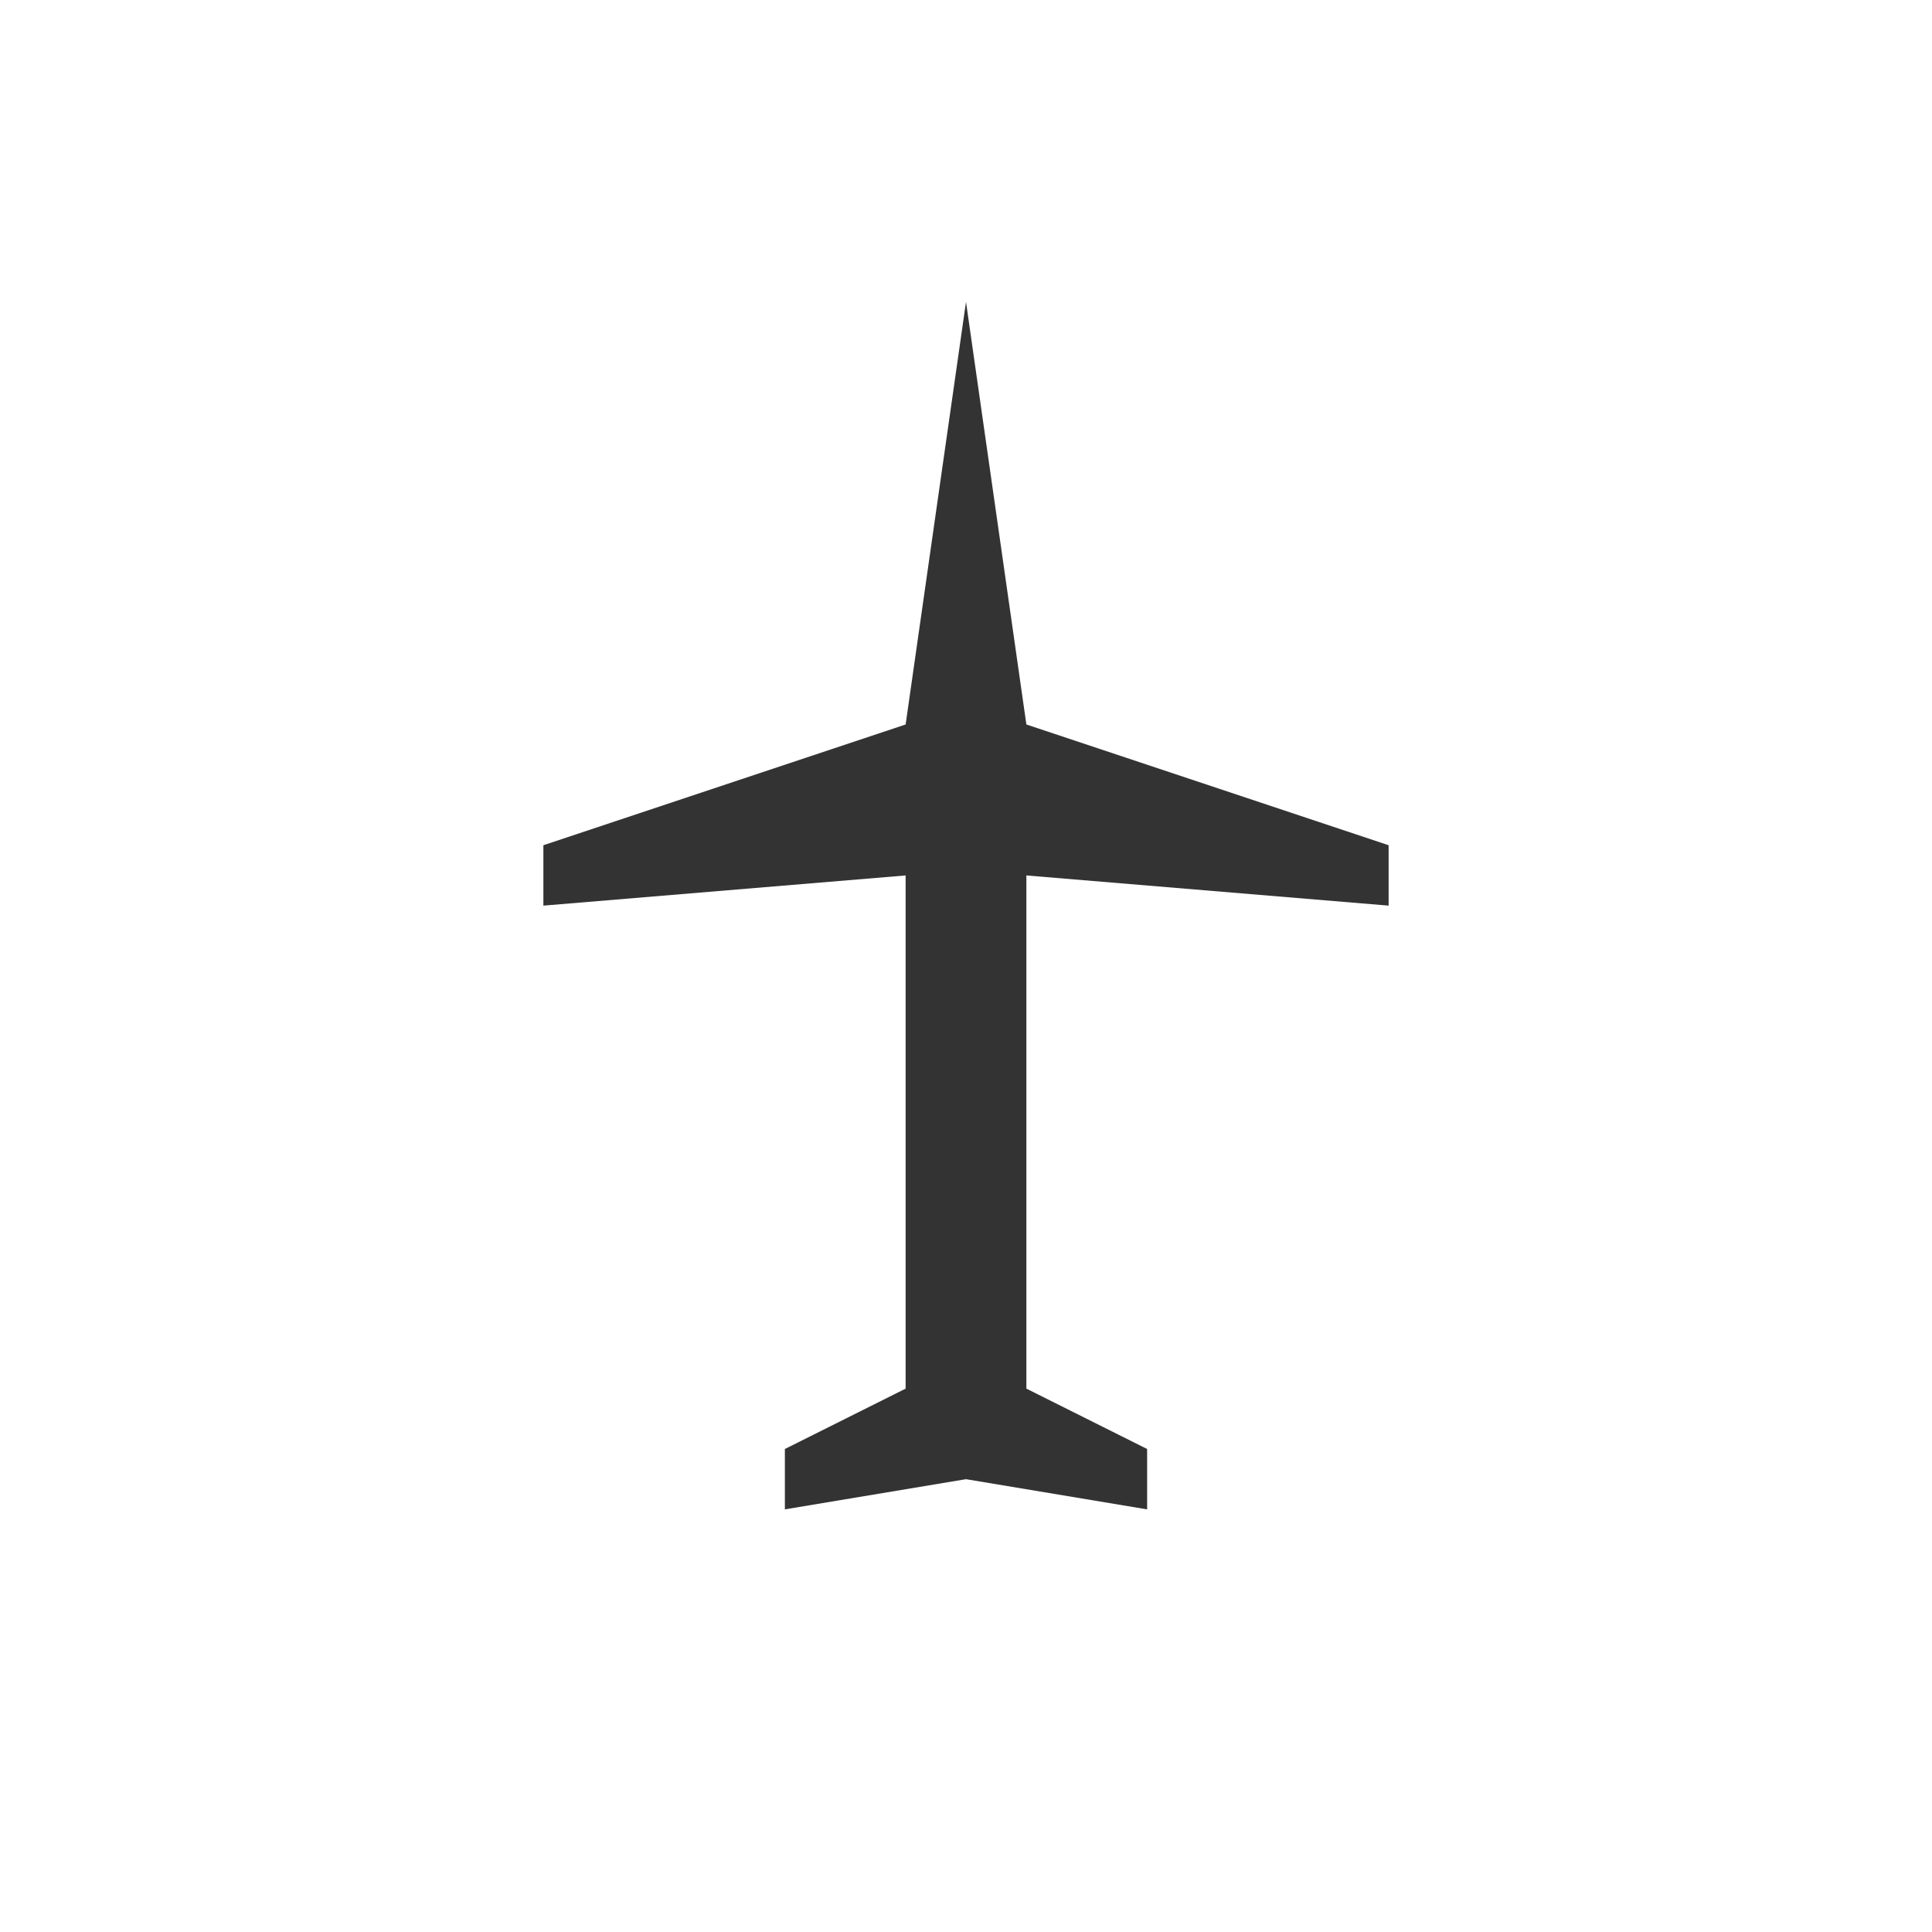
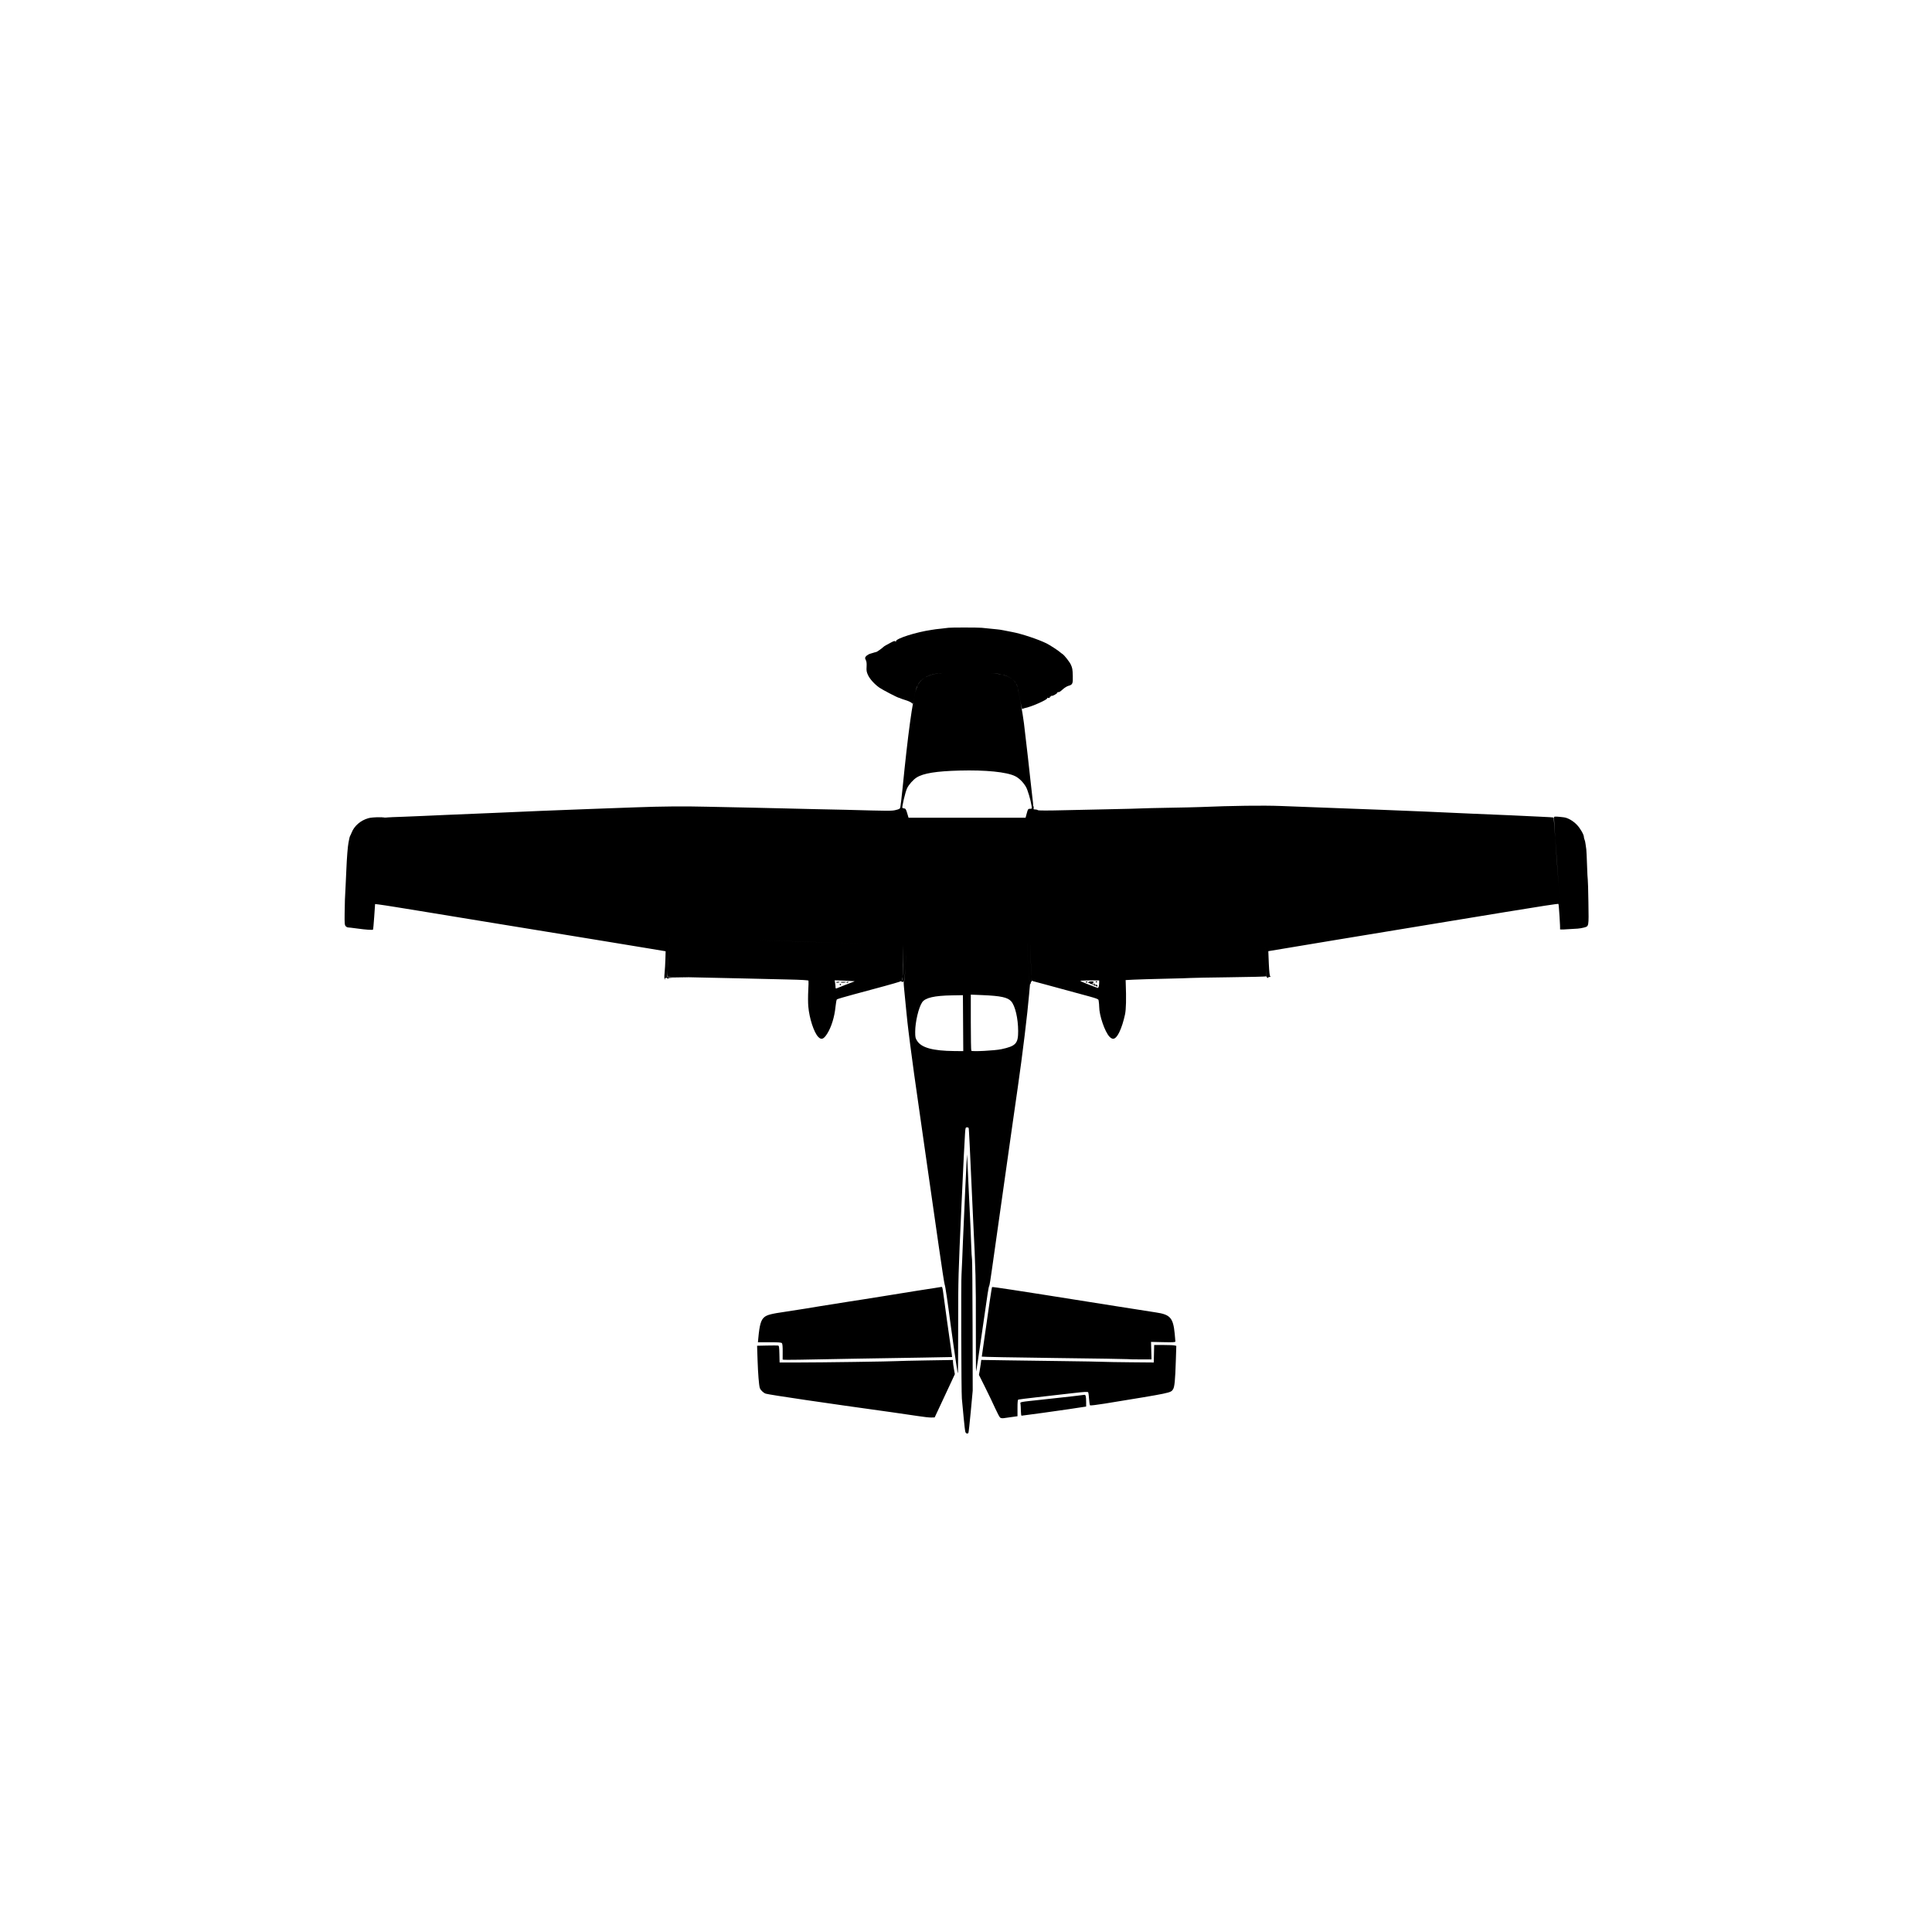
- <svg xmlns="http://www.w3.org/2000/svg" viewBox="0 0 64 64" fill="#333">
-   <path d="M32 10 L30 24 L18 28 L18 30 L30 29 L30 46 L26 48 L26 50 L32 49 L38 50 L38 48 L34 46 L34 29 L46 30 L46 28 L34 24 Z" />
+ <svg xmlns="http://www.w3.org/2000/svg" baseProfile="full" height="2814px" version="1.1" viewBox="0 0 2814 2814" width="2814px">
+   <defs />
+   <g id="color_FEFFFE">
+     <path d="M 1406.12 2085.75 C 1405.66 2084.51 1404.53 2075.18 1403.60 2065.00 C 1402.68 2054.82 1401.49 2042.22 1400.97 2037.00 C 1400.11 2028.44 1399.64 1863.76 1400.46 1856.50 C 1400.64 1854.85 1401.07 1845.62 1401.42 1836.00 C 1401.76 1826.38 1402.27 1813.78 1402.55 1808.00 C 1403.24 1793.77 1404.73 1759.98 1406.06 1728.50 C 1406.66 1714.20 1407.48 1697.78 1407.87 1692.00 L 1408.57 1681.50 L 1409.32 1697.50 C 1409.74 1706.30 1410.72 1727.45 1411.51 1744.50 C 1412.29 1761.55 1413.17 1779.78 1413.46 1785.00 C 1413.75 1790.22 1414.24 1802.83 1414.56 1813.00 C 1414.88 1823.17 1415.42 1832.85 1415.77 1834.50 C 1416.11 1836.15 1416.48 1879.80 1416.58 1931.50 L 1416.77 2025.50 L 1413.97 2055.72 C 1412.42 2072.34 1410.87 2086.40 1410.52 2086.97 C 1409.41 2088.76 1406.98 2088.09 1406.12 2085.75 Z M 1456.77 2064.79 C 1455.82 2064.08 1452.62 2058.10 1449.65 2051.50 C 1446.69 2044.90 1440.12 2031.18 1435.05 2021.01 L 1425.83 2002.53 L 1426.85 1997.01 C 1427.41 1993.98 1428.18 1989.08 1428.55 1986.13 L 1429.22 1980.76 L 1467.86 1981.37 C 1489.11 1981.71 1526.75 1982.23 1551.50 1982.52 C 1576.25 1982.81 1600.55 1983.25 1605.50 1983.49 C 1610.45 1983.73 1629.35 1984.06 1647.50 1984.21 L 1680.50 1984.50 L 1680.78 1971.75 L 1681.06 1959.00 L 1694.78 1959.01 C 1702.33 1959.02 1709.58 1959.32 1710.90 1959.67 L 1713.31 1960.31 L 1712.60 1982.41 C 1711.69 2010.74 1710.76 2020.18 1708.57 2023.53 C 1705.09 2028.84 1706.71 2028.50 1609.00 2044.39 C 1597.72 2046.22 1588.12 2047.37 1587.65 2046.95 C 1587.18 2046.53 1586.55 2042.36 1586.26 2037.69 C 1585.97 2033.01 1585.38 2028.61 1584.94 2027.91 C 1584.32 2026.90 1579.42 2027.19 1560.83 2029.34 C 1548.00 2030.82 1525.58 2033.39 1511.00 2035.05 C 1496.42 2036.70 1483.94 2038.26 1483.25 2038.50 C 1482.34 2038.82 1482.00 2042.22 1482.00 2050.85 L 1482.00 2062.77 L 1473.75 2063.91 C 1469.21 2064.53 1463.92 2065.28 1462.00 2065.57 C 1459.91 2065.88 1457.80 2065.57 1456.77 2064.79 Z M 1337.00 2062.51 C 1329.03 2061.25 1312.15 2058.78 1299.50 2057.04 C 1203.25 2043.74 1120.77 2031.59 1115.41 2029.92 C 1111.99 2028.85 1107.54 2024.58 1106.64 2021.50 C 1105.38 2017.20 1104.05 2000.57 1103.40 1980.80 L 1102.72 1960.11 L 1117.22 1959.80 C 1125.20 1959.64 1132.45 1959.64 1133.33 1959.82 C 1134.68 1960.08 1134.98 1962.08 1135.22 1972.32 L 1135.50 1984.50 L 1162.50 1984.50 C 1194.80 1984.50 1299.42 1983.03 1306.50 1982.48 C 1309.25 1982.26 1328.71 1981.81 1349.75 1981.46 L 1388.00 1980.84 L 1388.04 1983.67 C 1388.06 1985.23 1388.68 1989.88 1389.42 1994.00 L 1390.76 2001.50 L 1386.83 2010.00 C 1384.66 2014.67 1378.05 2028.85 1372.13 2041.50 L 1361.37 2064.50 L 1356.43 2064.65 C 1353.72 2064.74 1344.97 2063.77 1337.00 2062.51 Z M 1486.92 2054.75 C 1486.87 2050.76 1486.64 2046.32 1486.40 2044.88 C 1485.89 2041.81 1483.39 2042.30 1518.50 2038.52 C 1556.15 2034.46 1577.40 2032.04 1579.16 2031.63 C 1581.29 2031.12 1581.97 2033.63 1581.99 2042.09 L 1582.00 2048.69 L 1574.25 2049.83 C 1569.99 2050.46 1562.00 2051.68 1556.50 2052.53 C 1545.46 2054.25 1489.30 2062.00 1487.89 2062.00 C 1487.40 2062.00 1486.96 2058.74 1486.92 2054.75 Z M 1394.54 1997.75 C 1394.26 1996.51 1393.33 1990.55 1392.46 1984.50 C 1391.60 1978.45 1390.02 1967.65 1388.96 1960.50 C 1387.90 1953.35 1386.12 1940.53 1384.99 1932.00 C 1380.11 1894.83 1376.82 1872.68 1375.98 1871.15 C 1375.48 1870.24 1371.64 1845.42 1367.44 1816.00 C 1363.23 1786.58 1356.74 1741.35 1353.01 1715.50 C 1349.28 1689.65 1345.93 1666.25 1345.57 1663.50 C 1344.49 1655.33 1341.23 1632.47 1339.08 1618.00 C 1335.13 1591.45 1327.07 1533.26 1325.50 1520.00 C 1324.63 1512.58 1323.50 1503.58 1323.00 1500.00 C 1322.49 1496.42 1321.16 1484.05 1320.03 1472.50 C 1318.90 1460.95 1317.47 1446.39 1316.86 1440.14 C 1316.06 1431.99 1316.05 1428.58 1316.83 1428.10 C 1317.86 1427.47 1319.99 1394.30 1320.00 1378.86 L 1320.00 1372.21 L 1304.75 1371.60 C 1282.41 1370.72 1215.24 1368.42 1185.00 1367.50 C 1168.51 1367.01 1158.38 1366.69 1121.75 1365.51 C 1059.26 1363.50 1007.79 1362.05 989.00 1361.76 L 971.50 1361.50 L 970.78 1370.89 C 970.38 1376.05 969.88 1380.46 969.66 1380.68 C 969.44 1380.90 957.39 1379.07 942.88 1376.62 C 928.37 1374.17 903.90 1370.11 888.50 1367.60 C 822.69 1356.89 803.18 1353.71 780.50 1350.00 C 700.19 1336.84 679.97 1333.54 657.50 1329.90 C 643.75 1327.68 626.20 1324.81 618.50 1323.53 C 610.80 1322.25 591.11 1319.03 574.75 1316.38 L 545.00 1311.57 L 545.00 1307.53 C 544.99 1303.50 547.17 1273.29 548.96 1252.50 C 549.48 1246.45 550.69 1230.14 551.64 1216.25 L 553.37 1191.00 L 558.43 1190.92 C 561.22 1190.88 564.17 1190.72 565.00 1190.56 C 565.83 1190.41 575.95 1189.98 587.50 1189.62 C 599.05 1189.25 611.65 1188.73 615.50 1188.46 C 619.35 1188.19 634.42 1187.52 649.00 1186.97 C 663.58 1186.42 695.75 1185.08 720.50 1183.99 C 778.85 1181.42 807.74 1180.21 827.50 1179.53 C 836.30 1179.22 848.45 1178.76 854.50 1178.50 C 860.55 1178.24 872.92 1177.78 882.00 1177.48 C 891.08 1177.18 910.65 1176.47 925.50 1175.91 C 963.73 1174.46 996.92 1174.18 1030.76 1175.03 C 1046.86 1175.43 1076.56 1176.05 1096.76 1176.41 C 1116.97 1176.78 1138.22 1177.26 1144.00 1177.50 C 1149.78 1177.74 1168.22 1178.18 1185.00 1178.48 C 1201.78 1178.78 1223.15 1179.24 1232.50 1179.50 C 1294.34 1181.20 1298.82 1181.23 1304.15 1179.94 C 1310.34 1178.43 1310.91 1178.07 1311.44 1175.31 C 1311.83 1173.31 1313.62 1157.90 1314.51 1149.00 C 1322.58 1067.92 1328.89 1021.84 1334.40 1003.65 C 1338.85 988.93 1351.47 981.29 1373.00 980.30 C 1380.52 979.95 1385.61 979.10 1390.93 977.31 C 1402.91 973.29 1410.66 973.16 1423.60 976.79 C 1429.87 978.54 1438.32 980.10 1443.50 980.46 C 1454.58 981.22 1456.88 981.62 1464.67 984.13 C 1472.85 986.76 1479.33 992.43 1481.39 998.77 C 1483.38 1004.90 1489.81 1040.01 1491.41 1053.50 C 1495.87 1090.99 1499.25 1120.62 1500.54 1133.50 C 1501.42 1142.30 1502.79 1154.42 1503.57 1160.44 C 1504.36 1166.45 1505.00 1173.09 1505.00 1175.19 C 1505.00 1178.70 1505.22 1179.00 1507.80 1179.00 C 1509.34 1179.00 1511.06 1179.46 1511.61 1180.01 C 1512.30 1180.70 1525.48 1180.71 1552.06 1180.06 C 1573.75 1179.53 1605.45 1178.84 1622.50 1178.52 C 1639.55 1178.20 1657.10 1177.74 1661.50 1177.50 C 1665.90 1177.25 1684.58 1176.81 1703.00 1176.51 C 1721.42 1176.21 1741.67 1175.75 1748.00 1175.49 C 1794.96 1173.52 1839.21 1172.95 1865.72 1173.95 C 1881.55 1174.55 1911.83 1175.71 1933.00 1176.51 C 1954.17 1177.32 1990.17 1178.67 2013.00 1179.52 C 2035.83 1180.36 2063.72 1181.49 2075.00 1182.03 C 2106.56 1183.53 2181.47 1186.80 2201.00 1187.53 C 2210.62 1187.88 2219.85 1188.32 2221.50 1188.50 C 2223.15 1188.68 2233.16 1189.15 2243.75 1189.55 C 2254.34 1189.95 2263.00 1190.55 2263.00 1190.89 C 2263.00 1192.07 2268.95 1272.68 2270.42 1291.42 C 2271.24 1301.83 2271.71 1310.65 2271.48 1311.03 C 2271.25 1311.41 2268.46 1312.02 2265.28 1312.39 C 2262.10 1312.76 2247.35 1315.05 2232.50 1317.48 C 2217.65 1319.91 2194.03 1323.75 2180.00 1326.00 C 2165.97 1328.26 2130.20 1334.11 2100.50 1339.01 C 2028.14 1350.94 1986.29 1357.81 1945.50 1364.47 C 1926.80 1367.53 1903.62 1371.38 1894.00 1373.05 C 1867.59 1377.60 1847.53 1380.82 1847.23 1380.55 C 1847.09 1380.41 1846.68 1375.96 1846.33 1370.65 L 1845.70 1361.00 L 1838.70 1361.00 C 1834.86 1361.00 1796.79 1362.12 1754.11 1363.49 C 1711.42 1364.86 1647.47 1366.89 1612.00 1368.01 C 1523.22 1370.80 1497.74 1371.86 1496.80 1372.80 C 1495.48 1374.12 1498.04 1426.33 1499.49 1427.51 C 1500.17 1428.06 1500.58 1429.86 1500.40 1431.51 C 1500.23 1433.15 1499.59 1440.35 1498.99 1447.50 C 1496.55 1476.48 1489.21 1536.81 1482.46 1583.50 C 1480.55 1596.70 1476.94 1621.90 1474.43 1639.50 C 1452.37 1794.60 1447.72 1827.42 1444.98 1847.50 C 1443.26 1860.15 1441.45 1871.40 1440.98 1872.50 C 1439.65 1875.58 1439.43 1877.00 1430.56 1938.96 C 1425.98 1970.94 1422.01 1997.33 1421.73 1997.60 C 1421.45 1997.88 1421.29 1967.82 1421.36 1930.80 C 1421.49 1866.28 1421.09 1850.38 1417.48 1778.50 C 1417.01 1769.13 1414.89 1723.23 1412.39 1668.00 C 1412.03 1660.03 1411.60 1651.92 1411.44 1650.00 C 1411.28 1648.08 1411.11 1645.49 1411.07 1644.25 C 1411.02 1642.56 1410.40 1642.00 1408.61 1642.00 C 1406.31 1642.00 1406.19 1642.36 1405.60 1650.75 C 1404.90 1660.73 1403.11 1696.80 1400.49 1754.00 C 1395.71 1858.12 1395.63 1861.16 1395.58 1930.25 C 1395.55 1968.61 1395.42 2000.00 1395.28 2000.00 C 1395.15 2000.00 1394.81 1998.99 1394.54 1997.75 Z M 1139.94 1980.24 C 1139.91 1979.83 1139.93 1974.63 1140.00 1968.67 C 1140.07 1961.67 1139.69 1957.34 1138.93 1956.42 C 1138.00 1955.30 1134.23 1955.00 1120.85 1955.00 L 1103.94 1955.00 L 1104.52 1948.75 C 1106.28 1929.74 1108.33 1922.58 1113.18 1918.50 C 1117.19 1915.13 1123.42 1913.52 1144.00 1910.55 C 1153.62 1909.16 1166.67 1907.13 1173.00 1906.04 C 1183.62 1904.21 1197.25 1902.02 1238.00 1895.57 C 1246.53 1894.22 1255.30 1892.86 1257.50 1892.56 C 1259.70 1892.25 1271.17 1890.42 1283.00 1888.49 C 1324.41 1881.75 1353.57 1877.11 1361.50 1876.00 C 1365.90 1875.38 1370.21 1874.68 1371.08 1874.43 C 1372.38 1874.05 1372.87 1875.68 1373.90 1883.74 C 1375.72 1897.93 1382.74 1948.37 1385.00 1963.45 C 1386.06 1970.57 1386.84 1976.47 1386.72 1976.56 C 1386.60 1976.65 1366.92 1977.02 1343.00 1977.37 C 1287.93 1978.19 1195.85 1979.78 1164.25 1980.46 C 1150.91 1980.74 1139.97 1980.65 1139.94 1980.24 Z M 1642.92 1979.62 C 1642.69 1979.41 1594.69 1978.66 1536.25 1977.95 C 1477.81 1977.23 1430.00 1976.34 1430.00 1975.96 C 1430.00 1975.19 1439.01 1912.25 1441.45 1896.00 C 1444.00 1878.97 1444.69 1874.98 1445.10 1874.59 C 1445.32 1874.39 1458.10 1876.15 1473.50 1878.51 C 1500.29 1882.61 1519.93 1885.71 1625.50 1902.47 C 1651.35 1906.58 1677.41 1910.66 1683.42 1911.54 C 1704.47 1914.61 1708.73 1919.40 1710.98 1942.52 C 1711.51 1948.01 1711.96 1953.12 1711.97 1953.89 C 1712.00 1955.03 1708.90 1955.20 1694.25 1954.89 L 1676.50 1954.50 L 1676.86 1967.25 L 1677.21 1980.00 L 1660.27 1980.00 C 1650.96 1980.00 1643.15 1979.83 1642.92 1979.62 Z M 1402.76 1490.25 L 1402.50 1449.50 L 1386.50 1449.77 C 1361.00 1450.19 1347.78 1453.23 1343.23 1459.73 C 1338.10 1467.04 1333.00 1488.48 1333.00 1502.71 C 1333.00 1510.76 1333.27 1512.03 1335.82 1516.05 C 1342.15 1526.03 1358.68 1530.57 1389.76 1530.87 L 1403.02 1531.00 L 1402.76 1490.25 Z M 1458.50 1528.18 C 1479.61 1523.65 1483.02 1519.98 1482.97 1501.80 C 1482.91 1483.31 1478.65 1465.09 1472.84 1458.47 C 1467.75 1452.67 1457.69 1450.50 1430.75 1449.39 L 1414.00 1448.70 L 1414.00 1489.18 C 1414.00 1511.45 1414.34 1530.02 1414.75 1530.45 C 1416.15 1531.92 1449.00 1530.21 1458.50 1528.18 Z M 1191.75 1510.25 C 1185.45 1503.66 1178.75 1483.07 1177.29 1465.76 C 1176.85 1460.67 1176.83 1450.42 1177.23 1443.00 C 1177.64 1435.58 1177.79 1429.00 1177.57 1428.40 C 1177.30 1427.65 1167.47 1427.08 1146.84 1426.62 C 1130.15 1426.25 1099.17 1425.53 1078.00 1425.01 C 1056.83 1424.50 1024.42 1423.79 1006.00 1423.44 C 987.58 1423.09 972.39 1422.70 972.25 1422.57 C 972.11 1422.44 972.42 1415.62 972.94 1407.42 C 973.45 1399.21 974.17 1386.65 974.54 1379.50 C 974.90 1372.35 975.37 1366.33 975.57 1366.12 C 975.91 1365.76 1045.62 1367.46 1073.00 1368.50 C 1079.88 1368.76 1094.05 1369.20 1104.50 1369.49 C 1114.95 1369.78 1130.03 1370.23 1138.00 1370.50 C 1145.97 1370.76 1159.70 1371.21 1168.50 1371.48 C 1177.30 1371.76 1191.92 1372.22 1201.00 1372.51 C 1219.26 1373.09 1301.32 1375.93 1310.00 1376.28 L 1315.50 1376.50 L 1315.11 1400.00 C 1314.89 1412.92 1314.63 1424.62 1314.53 1426.00 C 1314.38 1428.04 1313.45 1428.81 1309.42 1430.17 C 1304.06 1432.00 1279.68 1438.72 1243.24 1448.43 C 1230.44 1451.84 1219.50 1455.10 1218.93 1455.67 C 1218.35 1456.25 1217.47 1460.95 1216.97 1466.11 C 1215.53 1481.02 1210.93 1495.99 1204.84 1505.58 C 1199.66 1513.76 1196.26 1514.97 1191.75 1510.25 Z M 1615.90 1509.90 C 1609.14 1502.66 1601.03 1478.93 1600.99 1466.29 C 1600.98 1464.21 1600.70 1460.83 1600.36 1458.78 C 1599.65 1454.48 1603.20 1455.81 1565.00 1445.46 C 1551.53 1441.81 1533.08 1436.79 1524.00 1434.30 C 1514.92 1431.81 1506.48 1429.54 1505.24 1429.27 C 1503.99 1428.99 1502.80 1428.48 1502.60 1428.13 C 1502.40 1427.78 1501.91 1416.00 1501.51 1401.95 L 1500.79 1376.40 L 1534.14 1375.18 C 1586.91 1373.24 1757.46 1367.87 1810.00 1366.49 C 1821.28 1366.20 1833.03 1365.72 1836.13 1365.44 L 1841.76 1364.93 L 1842.44 1377.21 C 1844.40 1412.03 1844.76 1421.55 1844.16 1422.12 C 1843.80 1422.47 1819.65 1423.05 1790.50 1423.41 C 1761.35 1423.78 1736.15 1424.24 1734.50 1424.43 C 1732.85 1424.63 1716.23 1425.12 1697.56 1425.52 C 1678.90 1425.93 1658.20 1426.54 1651.56 1426.88 L 1639.50 1427.50 L 1639.65 1431.50 C 1640.54 1454.88 1640.19 1470.13 1638.62 1477.50 C 1636.43 1487.69 1633.40 1497.14 1630.25 1503.50 C 1625.27 1513.57 1621.08 1515.44 1615.90 1509.90 Z M 1230.50 1434.79 C 1236.00 1432.62 1241.62 1430.47 1243.00 1430.01 C 1245.96 1429.02 1246.77 1429.11 1228.60 1428.35 L 1215.71 1427.82 L 1216.34 1431.66 C 1216.69 1433.77 1216.98 1436.56 1216.99 1437.86 C 1217.00 1439.71 1217.37 1440.06 1218.75 1439.48 C 1219.71 1439.08 1225.00 1436.97 1230.50 1434.79 Z M 1600.37 1436.75 C 1600.70 1435.51 1600.98 1433.04 1600.99 1431.25 L 1601.00 1428.00 L 1586.80 1428.00 C 1578.49 1428.00 1572.99 1428.37 1573.55 1428.89 C 1574.43 1429.71 1597.71 1438.88 1599.13 1438.96 C 1599.48 1438.98 1600.04 1437.99 1600.37 1436.75 Z M 1596.53 1436.04 C 1596.20 1435.52 1595.33 1435.32 1594.60 1435.60 C 1593.82 1435.90 1593.03 1435.24 1592.71 1434.00 C 1592.35 1432.63 1592.57 1432.04 1593.33 1432.32 C 1593.97 1432.56 1594.40 1433.21 1594.28 1433.77 C 1594.17 1434.33 1594.89 1434.58 1595.90 1434.32 C 1596.98 1434.03 1597.97 1434.48 1598.33 1435.42 C 1598.98 1437.12 1597.51 1437.63 1596.53 1436.04 Z M 1225.00 1434.00 C 1225.00 1433.45 1224.55 1433.00 1224.00 1433.00 C 1223.45 1433.00 1223.00 1433.45 1223.00 1434.00 C 1223.00 1434.55 1223.45 1435.00 1224.00 1435.00 C 1224.55 1435.00 1225.00 1434.55 1225.00 1434.00 Z M 1591.65 1433.53 C 1591.34 1432.72 1591.52 1431.80 1592.04 1431.47 C 1594.06 1430.22 1592.85 1429.29 1589.33 1429.39 C 1587.32 1429.45 1585.48 1430.06 1585.25 1430.75 C 1584.81 1432.08 1586.55 1432.51 1587.25 1431.25 C 1587.48 1430.84 1587.54 1431.06 1587.37 1431.75 C 1587.09 1432.88 1588.26 1433.43 1590.25 1433.12 C 1590.66 1433.05 1591.00 1433.45 1591.00 1434.00 C 1591.00 1434.55 1591.27 1435.00 1591.61 1435.00 C 1591.94 1435.00 1591.96 1434.34 1591.65 1433.53 Z M 1500.32 1431.54 C 1500.61 1429.80 1500.28 1428.15 1499.52 1427.54 C 1498.04 1426.33 1495.45 1374.15 1496.80 1372.80 C 1497.74 1371.86 1523.22 1370.80 1612.00 1368.01 C 1647.47 1366.89 1711.42 1364.86 1754.11 1363.49 C 1796.79 1362.12 1834.86 1361.00 1838.70 1361.00 L 1845.70 1361.00 L 1846.33 1370.65 C 1846.68 1375.96 1847.09 1380.41 1847.23 1380.55 C 1847.53 1380.82 1867.59 1377.60 1894.00 1373.05 C 1903.62 1371.38 1926.80 1367.53 1945.50 1364.47 C 1986.29 1357.81 2028.14 1350.94 2100.50 1339.01 C 2130.20 1334.11 2165.97 1328.26 2180.00 1326.00 C 2194.03 1323.75 2217.65 1319.91 2232.50 1317.48 C 2247.35 1315.05 2262.10 1312.76 2265.28 1312.39 C 2268.46 1312.02 2271.25 1311.41 2271.48 1311.03 C 2271.71 1310.65 2271.25 1302.05 2270.46 1291.92 C 2266.30 1239.00 2263.02 1190.77 2263.53 1189.95 C 2264.06 1189.10 2268.20 1189.25 2277.85 1190.46 C 2283.68 1191.19 2291.38 1195.65 2296.92 1201.50 C 2301.90 1206.77 2307.00 1215.75 2307.00 1219.25 C 2307.00 1220.29 2307.40 1221.89 2307.89 1222.82 C 2308.38 1223.74 2309.07 1226.75 2309.41 1229.50 C 2309.76 1232.25 2310.23 1235.62 2310.46 1237.00 C 2310.70 1238.38 2311.19 1248.72 2311.55 1260.00 C 2311.91 1271.28 2312.40 1280.82 2312.63 1281.20 C 2312.87 1281.59 2313.28 1296.51 2313.55 1314.36 C 2314.11 1350.77 2314.44 1348.98 2306.70 1351.10 C 2304.39 1351.73 2300.47 1352.39 2298.00 1352.56 C 2278.10 1353.96 2271.77 1354.16 2272.22 1353.39 C 2272.77 1352.43 2270.54 1317.20 2269.89 1316.57 C 2269.39 1316.08 2241.85 1320.30 2192.50 1328.43 C 2171.05 1331.96 2133.93 1338.06 2110.00 1341.98 C 2021.94 1356.40 1847.62 1385.22 1847.34 1385.40 C 1847.25 1385.45 1847.57 1393.56 1848.05 1403.42 C 1848.67 1416.14 1849.30 1421.57 1850.21 1422.15 C 1851.10 1422.72 1850.80 1422.97 1849.25 1422.98 C 1848.01 1422.99 1847.00 1423.47 1847.00 1424.04 C 1847.00 1424.64 1846.41 1424.53 1845.60 1423.79 C 1844.84 1423.08 1844.34 1422.28 1844.50 1422.00 C 1844.77 1421.53 1844.06 1406.03 1842.44 1377.21 L 1841.76 1364.93 L 1836.13 1365.44 C 1833.03 1365.72 1821.28 1366.20 1810.00 1366.49 C 1757.46 1367.87 1586.91 1373.24 1534.14 1375.18 L 1500.78 1376.40 L 1501.46 1401.45 C 1501.83 1415.23 1502.36 1427.29 1502.64 1428.25 C 1502.91 1429.21 1502.63 1430.00 1502.01 1430.00 C 1501.39 1430.00 1501.10 1430.36 1501.38 1430.80 C 1501.65 1431.24 1501.41 1432.25 1500.86 1433.05 C 1500.10 1434.13 1499.97 1433.74 1500.32 1431.54 Z M 1223.00 1430.38 C 1223.00 1430.17 1221.88 1430.00 1220.50 1430.00 C 1219.12 1430.00 1218.00 1430.39 1218.00 1430.86 C 1218.00 1431.34 1219.12 1431.51 1220.50 1431.24 C 1221.88 1430.98 1223.00 1430.59 1223.00 1430.38 Z M 1232.00 1430.39 C 1232.00 1430.17 1230.09 1430.01 1227.75 1430.02 C 1225.20 1430.02 1224.01 1430.35 1224.77 1430.84 C 1225.97 1431.60 1232.00 1431.22 1232.00 1430.39 Z M 1236.00 1430.39 C 1236.00 1430.18 1235.33 1430.00 1234.50 1430.00 C 1233.67 1430.00 1233.00 1430.44 1233.00 1430.97 C 1233.00 1431.50 1233.67 1431.68 1234.50 1431.36 C 1235.33 1431.05 1236.00 1430.61 1236.00 1430.39 Z M 1313.57 1430.04 C 1311.96 1429.46 1311.90 1429.25 1313.20 1428.75 C 1314.74 1428.16 1315.25 1418.02 1315.45 1384.50 L 1315.50 1376.50 L 1310.00 1376.28 C 1300.34 1375.89 1218.13 1373.05 1200.50 1372.49 C 1175.69 1371.72 1154.46 1371.04 1138.00 1370.49 C 1130.03 1370.23 1114.95 1369.78 1104.50 1369.49 C 1094.05 1369.20 1079.88 1368.76 1073.00 1368.50 C 1045.63 1367.46 975.91 1365.76 975.58 1366.12 C 975.39 1366.33 974.94 1371.90 974.60 1378.50 C 973.24 1404.21 972.92 1409.73 972.37 1416.25 L 971.80 1423.00 L 987.65 1423.22 L 1003.50 1423.44 L 988.25 1423.75 C 977.07 1423.97 973.00 1424.38 972.98 1425.28 C 972.97 1426.12 972.69 1426.06 972.09 1425.10 C 970.98 1423.36 967.58 1424.47 968.58 1426.24 C 969.07 1427.10 968.96 1427.18 968.23 1426.50 C 967.51 1425.82 967.43 1422.75 968.00 1417.00 C 968.46 1412.33 968.98 1403.33 969.17 1397.01 L 969.50 1385.53 L 947.50 1381.86 C 935.40 1379.85 905.92 1375.00 882.00 1371.08 C 858.08 1367.17 819.38 1360.84 796.00 1357.01 C 772.62 1353.19 745.17 1348.71 735.00 1347.06 C 724.83 1345.41 696.02 1340.70 671.00 1336.59 C 645.98 1332.47 618.52 1327.98 610.00 1326.59 C 601.48 1325.21 586.17 1322.73 576.00 1321.08 C 565.83 1319.42 554.98 1317.78 551.91 1317.42 L 546.32 1316.76 L 545.06 1335.13 C 544.36 1345.23 543.58 1353.72 543.31 1354.00 C 542.53 1354.81 532.78 1354.14 520.23 1352.40 C 513.78 1351.51 507.75 1350.80 506.84 1350.82 C 505.93 1350.84 504.42 1350.01 503.47 1348.97 C 501.98 1347.33 501.79 1344.92 501.97 1330.29 C 502.17 1313.62 502.41 1306.80 503.42 1289.50 C 503.71 1284.55 504.21 1273.75 504.53 1265.50 C 505.13 1250.38 506.52 1232.62 507.48 1228.00 C 507.76 1226.62 508.28 1223.92 508.63 1222.00 C 508.98 1220.08 509.58 1218.05 509.96 1217.50 C 510.35 1216.95 511.28 1214.92 512.03 1213.00 C 515.94 1202.95 525.05 1195.03 536.50 1191.73 C 539.61 1190.83 545.85 1190.30 553.00 1190.32 C 559.33 1190.34 561.99 1190.52 558.93 1190.72 L 553.36 1191.09 L 551.64 1216.29 C 550.69 1230.16 549.48 1246.45 548.96 1252.50 C 547.17 1273.29 544.99 1303.50 545.00 1307.53 L 545.00 1311.57 L 574.75 1316.38 C 591.11 1319.03 610.80 1322.25 618.50 1323.53 C 626.20 1324.81 643.75 1327.68 657.50 1329.90 C 679.97 1333.54 700.19 1336.84 780.50 1350.00 C 803.18 1353.71 822.69 1356.89 888.50 1367.60 C 903.90 1370.11 928.37 1374.17 942.88 1376.62 C 957.39 1379.07 969.44 1380.90 969.66 1380.68 C 969.88 1380.46 970.38 1376.05 970.78 1370.89 L 971.50 1361.50 L 989.00 1361.76 C 1007.79 1362.05 1059.26 1363.50 1121.75 1365.51 C 1158.38 1366.69 1168.51 1367.01 1185.00 1367.50 C 1215.24 1368.42 1282.41 1370.72 1304.75 1371.60 L 1320.00 1372.21 L 1320.00 1378.86 C 1320.00 1391.86 1317.90 1427.44 1317.11 1427.97 C 1316.66 1428.26 1316.12 1429.00 1315.90 1429.62 C 1315.67 1430.26 1314.69 1430.44 1313.57 1430.04 Z M 1584.00 1430.56 C 1584.00 1429.50 1582.08 1429.06 1581.51 1429.98 C 1581.16 1430.54 1581.58 1431.00 1582.44 1431.00 C 1583.30 1431.00 1584.00 1430.80 1584.00 1430.56 Z M 1598.00 1430.00 C 1598.00 1429.45 1597.55 1429.00 1597.00 1429.00 C 1596.45 1429.00 1596.00 1429.45 1596.00 1430.00 C 1596.00 1430.55 1596.45 1431.00 1597.00 1431.00 C 1597.55 1431.00 1598.00 1430.55 1598.00 1430.00 Z M 1321.31 1184.33 C 1319.69 1178.89 1318.92 1177.62 1317.16 1177.49 C 1315.97 1177.41 1314.72 1177.05 1314.37 1176.70 C 1313.35 1175.69 1318.70 1153.26 1321.17 1148.15 C 1323.83 1142.66 1330.06 1135.63 1335.09 1132.45 C 1344.83 1126.29 1363.75 1123.22 1397.50 1122.34 C 1435.72 1121.34 1466.10 1124.39 1478.53 1130.47 C 1484.31 1133.30 1490.28 1139.21 1494.31 1146.09 C 1496.83 1150.39 1501.14 1164.92 1502.51 1173.75 C 1503.17 1177.94 1503.13 1178.00 1500.24 1178.00 C 1497.47 1178.00 1497.20 1178.37 1495.54 1184.50 L 1493.78 1191.00 L 1408.54 1191.00 L 1323.30 1191.00 L 1321.31 1184.33 Z M 1505.23 1176.00 C 1505.23 1174.08 1505.44 1173.29 1505.69 1174.25 C 1505.94 1175.21 1505.94 1176.79 1505.69 1177.75 C 1505.44 1178.71 1505.23 1177.92 1505.23 1176.00 Z M 1485.59 1018.37 C 1481.93 997.93 1480.83 994.90 1475.33 990.06 C 1468.76 984.28 1459.82 981.58 1443.50 980.46 C 1438.32 980.10 1429.87 978.54 1423.60 976.79 C 1410.66 973.16 1402.91 973.29 1390.93 977.31 C 1385.61 979.10 1380.52 979.95 1373.00 980.30 C 1356.55 981.06 1344.36 986.18 1338.48 994.79 C 1335.66 998.93 1332.80 1007.89 1330.88 1018.67 C 1329.66 1025.49 1329.52 1025.75 1327.94 1023.93 C 1327.03 1022.88 1323.18 1021.07 1319.39 1019.90 C 1315.60 1018.74 1312.05 1017.51 1311.50 1017.17 C 1310.95 1016.83 1309.96 1016.47 1309.30 1016.37 C 1307.16 1016.05 1285.81 1004.96 1281.09 1001.73 C 1274.02 996.88 1266.93 989.09 1264.23 983.18 C 1262.19 978.74 1261.85 976.70 1262.20 971.17 C 1262.48 966.86 1262.17 963.63 1261.32 962.00 C 1260.60 960.63 1260.02 959.05 1260.04 958.50 C 1260.10 956.23 1263.96 953.10 1268.09 951.97 C 1270.51 951.31 1273.17 950.51 1274.00 950.19 C 1274.83 949.87 1275.98 949.58 1276.56 949.54 C 1277.44 949.48 1285.28 943.84 1287.00 942.03 C 1287.68 941.31 1291.44 939.14 1297.91 935.74 C 1302.13 933.52 1303.50 933.18 1304.14 934.20 C 1304.78 935.20 1304.97 935.13 1304.98 933.90 C 1305.02 930.00 1334.54 920.64 1357.00 917.41 C 1360.03 916.98 1362.72 916.56 1363.00 916.49 C 1363.28 916.42 1367.10 916.00 1371.50 915.56 C 1375.90 915.11 1380.40 914.58 1381.50 914.37 C 1384.21 913.84 1425.61 913.88 1430.00 914.41 C 1435.10 915.03 1446.80 916.20 1452.00 916.62 C 1454.47 916.81 1458.53 917.41 1461.00 917.94 C 1463.47 918.47 1469.55 919.65 1474.50 920.58 C 1488.00 923.10 1512.34 931.20 1524.50 937.22 C 1528.88 939.40 1541.68 947.70 1543.89 949.81 C 1544.65 950.54 1546.37 951.85 1547.70 952.72 C 1550.37 954.47 1557.89 964.07 1559.68 968.00 C 1561.96 973.01 1562.25 974.68 1562.55 984.50 C 1562.89 995.82 1562.22 997.33 1556.08 998.98 C 1554.10 999.51 1550.47 1001.76 1548.03 1003.97 C 1543.88 1007.73 1542.66 1008.42 1540.75 1008.12 C 1540.34 1008.05 1540.00 1008.41 1540.00 1008.90 C 1540.00 1010.20 1533.02 1014.13 1531.92 1013.45 C 1531.42 1013.14 1531.00 1013.39 1531.00 1014.00 C 1531.00 1014.61 1530.48 1014.80 1529.85 1014.40 C 1529.17 1013.99 1528.96 1014.13 1529.34 1014.74 C 1530.12 1016.00 1527.26 1017.28 1525.76 1016.35 C 1525.14 1015.97 1524.98 1016.16 1525.38 1016.81 C 1526.60 1018.78 1501.90 1029.71 1492.28 1031.45 C 1490.84 1031.72 1489.37 1032.39 1489.02 1032.96 C 1488.67 1033.53 1487.13 1026.96 1485.59 1018.37 Z" fill="#000000" fill-rule="evenodd" stroke="none" />
+   </g>
</svg>
